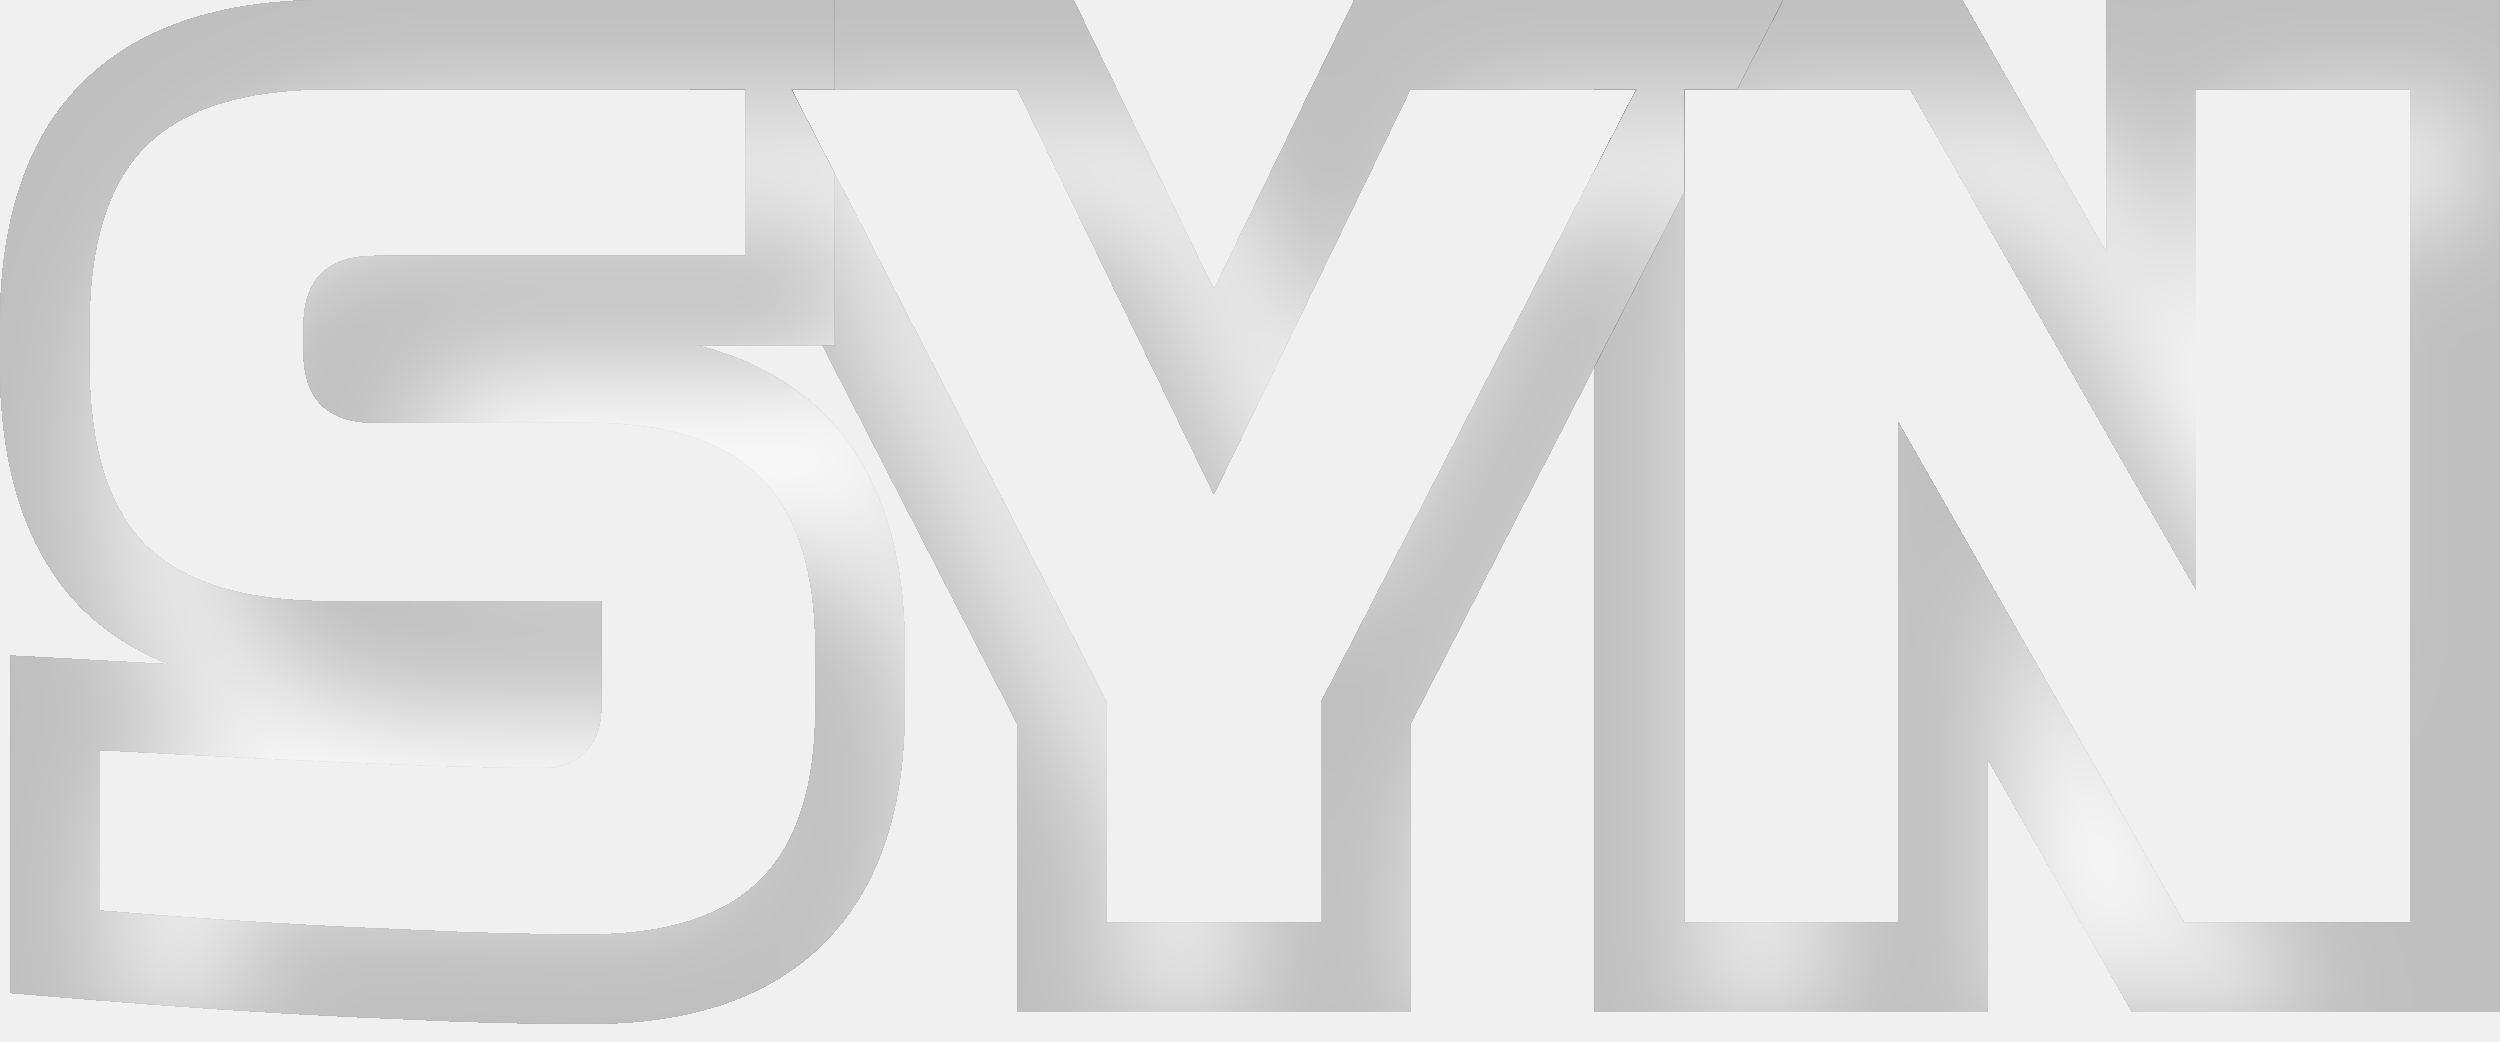
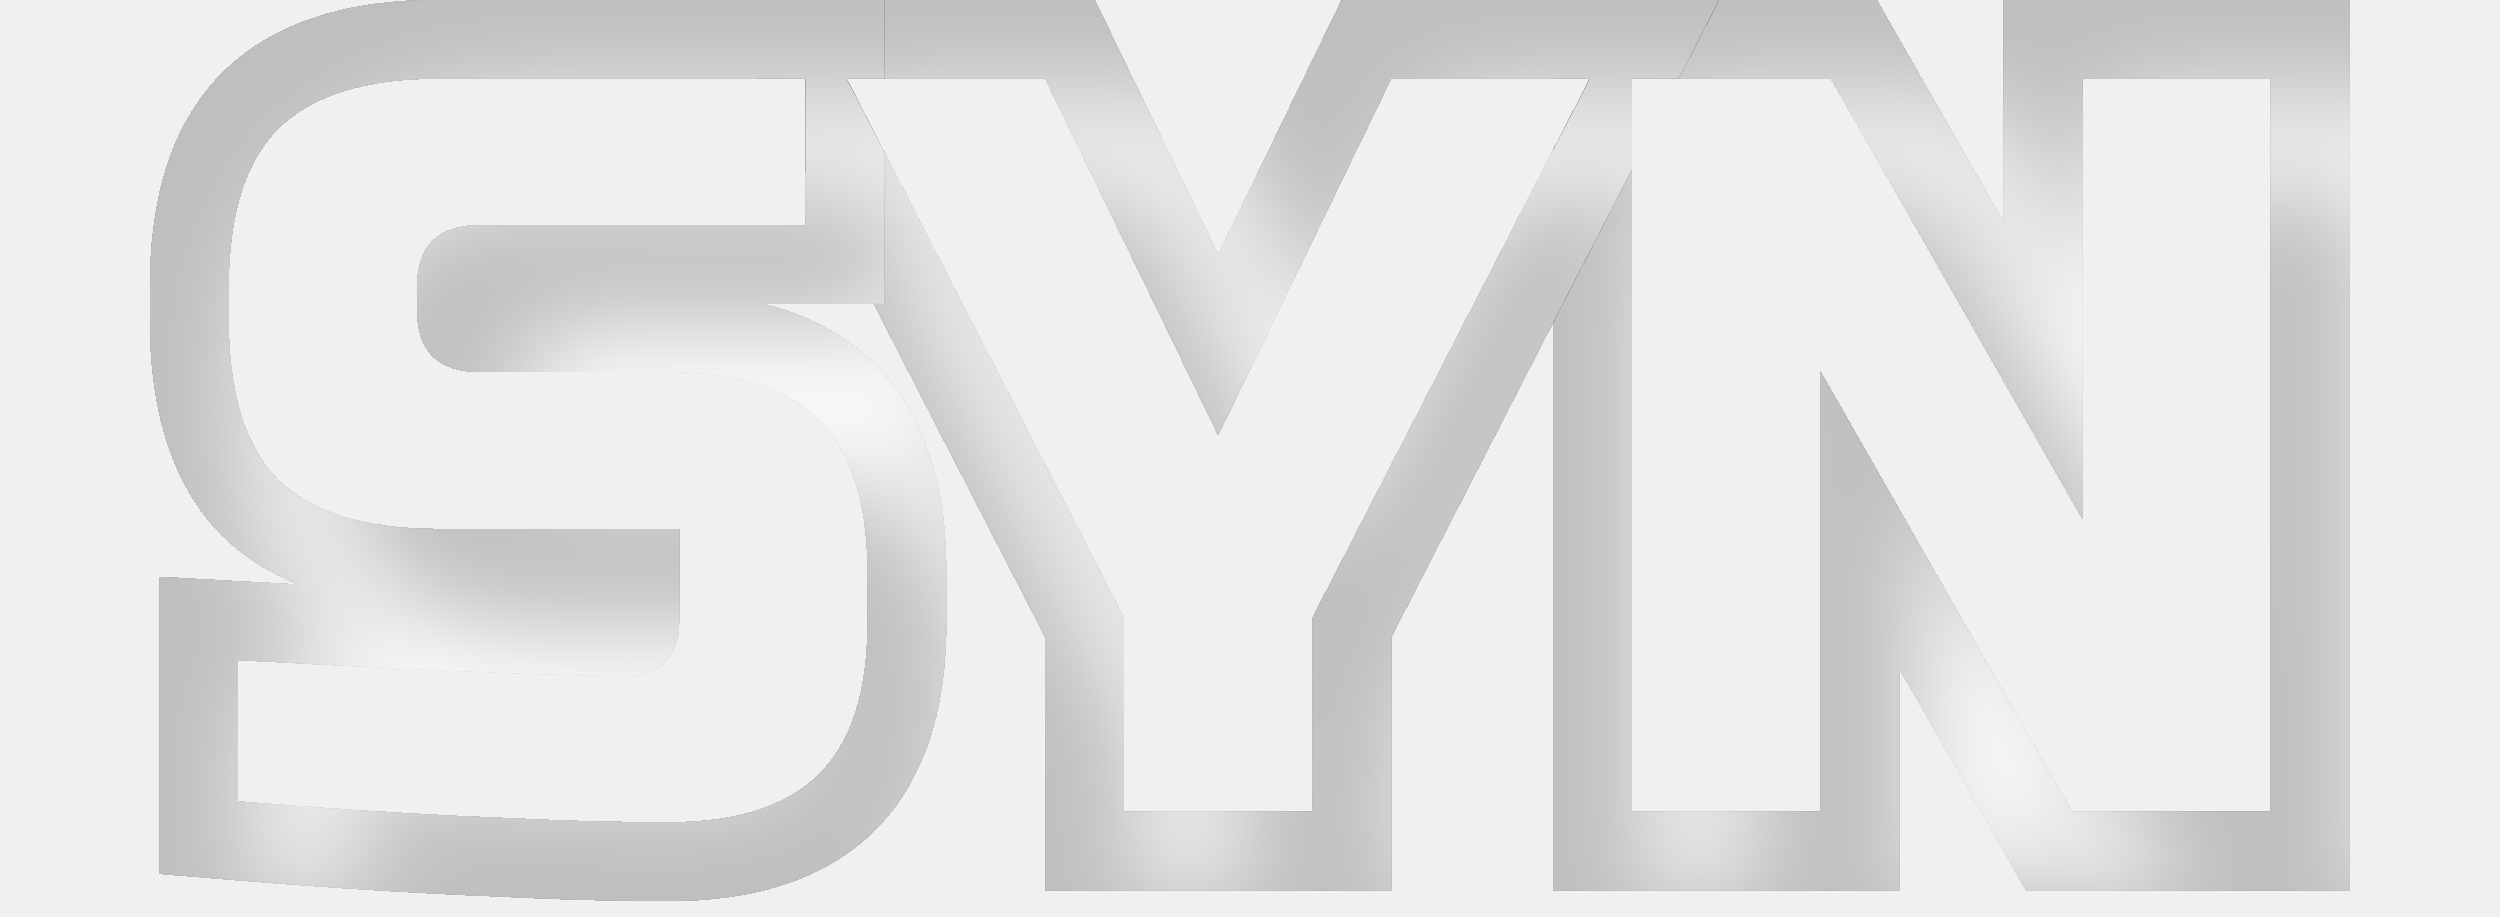
- <svg xmlns="http://www.w3.org/2000/svg" width="84" height="35" viewBox="0 0 84 35" fill="none">
+ <svg xmlns="http://www.w3.org/2000/svg" width="60" height="22" viewBox="0 0 84 35" fill="none">
  <g filter="url(#filter0_i_682_2273)">
    <path fill-rule="evenodd" clip-rule="evenodd" d="M83.983 34H71.642L66.783 25.497V34H53.583V5.727L54.986 3H53.583V0H65.924L70.783 8.503V0H83.983V34ZM73.783 19.8L64.183 3H56.583V31H63.783V14.2L73.383 31H80.983V3H73.783V19.8Z" fill="white" />
  </g>
  <g filter="url(#filter1_i_682_2273)">
    <path fill-rule="evenodd" clip-rule="evenodd" d="M21.669 0H36.065L40.786 9.729L45.507 0H59.904L58.36 3H56.583V6.453L47.386 24.327V34H34.186V24.327L25.04 6.552V3H23.212L21.669 0ZM37.186 23.6V31H44.386V23.6L54.986 3H47.386L40.786 16.6L34.186 3H26.586L37.186 23.6Z" fill="white" />
  </g>
  <g filter="url(#filter2_i_682_2273)">
    <path fill-rule="evenodd" clip-rule="evenodd" d="M0.36 22.031L3.524 22.204C4.274 22.245 4.998 22.284 5.697 22.321C4.611 21.893 3.623 21.288 2.781 20.463L2.759 20.441L2.736 20.419C0.694 18.333 0 15.357 0 12.2V11C0 7.851 0.691 4.867 2.759 2.799C4.843 0.714 7.829 0 11 0H28.04V3H26.586L28.04 5.826V11.6H23.395C25.02 12.001 26.495 12.732 27.681 13.919C29.7 15.938 30.4 18.788 30.4 21.8V23.8C30.4 26.811 29.7 29.663 27.681 31.681C25.663 33.7 22.811 34.4 19.8 34.4C18.401 34.4 16.926 34.373 15.375 34.318L15.362 34.318L11.661 34.157L11.653 34.156C8.898 34.021 6.051 33.832 3.113 33.59L0.36 33.362V22.031ZM20.2 20.2V23.8C20.2 24.413 20.013 24.907 19.64 25.28C19.293 25.627 18.813 25.8 18.2 25.8C15.985 25.8 12.038 25.653 6.36 25.36C5.409 25.311 4.409 25.257 3.36 25.2V30.6C6.267 30.84 9.08 31.027 11.8 31.16L15.48 31.32C17 31.373 18.44 31.4 19.8 31.4C22.413 31.4 24.333 30.787 25.56 29.56C26.787 28.333 27.4 26.413 27.4 23.8V21.8C27.4 19.187 26.787 17.267 25.56 16.04C24.333 14.813 22.413 14.2 19.8 14.2H12.6C11 14.2 10.2 13.4 10.2 11.8V11C10.2 9.4 11 8.6 12.6 8.6H25.04V3H11C8.2 3 6.16 3.64 4.88 4.92C3.627 6.173 3 8.2 3 11V12.2C3 15 3.627 17.04 4.88 18.32C6.16 19.573 8.2 20.2 11 20.2H20.2Z" fill="white" />
  </g>
  <defs>
    <filter id="filter0_i_682_2273" x="53.583" y="0" width="34.4" height="38" filterUnits="userSpaceOnUse" color-interpolation-filters="sRGB">
      <feFlood flood-opacity="0" result="BackgroundImageFix" />
      <feBlend mode="normal" in="SourceGraphic" in2="BackgroundImageFix" result="shape" />
      <feColorMatrix in="SourceAlpha" type="matrix" values="0 0 0 0 0 0 0 0 0 0 0 0 0 0 0 0 0 0 127 0" result="hardAlpha" />
      <feOffset dx="4" dy="4" />
      <feGaussianBlur stdDeviation="2" />
      <feComposite in2="hardAlpha" operator="arithmetic" k2="-1" k3="1" />
      <feColorMatrix type="matrix" values="0 0 0 0 0 0 0 0 0 0 0 0 0 0 0 0 0 0 0.25 0" />
      <feBlend mode="normal" in2="shape" result="effect1_innerShadow_682_2273" />
    </filter>
    <filter id="filter1_i_682_2273" x="21.669" y="0" width="42.235" height="38" filterUnits="userSpaceOnUse" color-interpolation-filters="sRGB">
      <feFlood flood-opacity="0" result="BackgroundImageFix" />
      <feBlend mode="normal" in="SourceGraphic" in2="BackgroundImageFix" result="shape" />
      <feColorMatrix in="SourceAlpha" type="matrix" values="0 0 0 0 0 0 0 0 0 0 0 0 0 0 0 0 0 0 127 0" result="hardAlpha" />
      <feOffset dx="4" dy="4" />
      <feGaussianBlur stdDeviation="2" />
      <feComposite in2="hardAlpha" operator="arithmetic" k2="-1" k3="1" />
      <feColorMatrix type="matrix" values="0 0 0 0 0 0 0 0 0 0 0 0 0 0 0 0 0 0 0.25 0" />
      <feBlend mode="normal" in2="shape" result="effect1_innerShadow_682_2273" />
    </filter>
    <filter id="filter2_i_682_2273" x="0" y="0" width="34.4" height="38.4" filterUnits="userSpaceOnUse" color-interpolation-filters="sRGB">
      <feFlood flood-opacity="0" result="BackgroundImageFix" />
      <feBlend mode="normal" in="SourceGraphic" in2="BackgroundImageFix" result="shape" />
      <feColorMatrix in="SourceAlpha" type="matrix" values="0 0 0 0 0 0 0 0 0 0 0 0 0 0 0 0 0 0 127 0" result="hardAlpha" />
      <feOffset dx="4" dy="4" />
      <feGaussianBlur stdDeviation="2" />
      <feComposite in2="hardAlpha" operator="arithmetic" k2="-1" k3="1" />
      <feColorMatrix type="matrix" values="0 0 0 0 0 0 0 0 0 0 0 0 0 0 0 0 0 0 0.25 0" />
      <feBlend mode="normal" in2="shape" result="effect1_innerShadow_682_2273" />
    </filter>
  </defs>
</svg>
